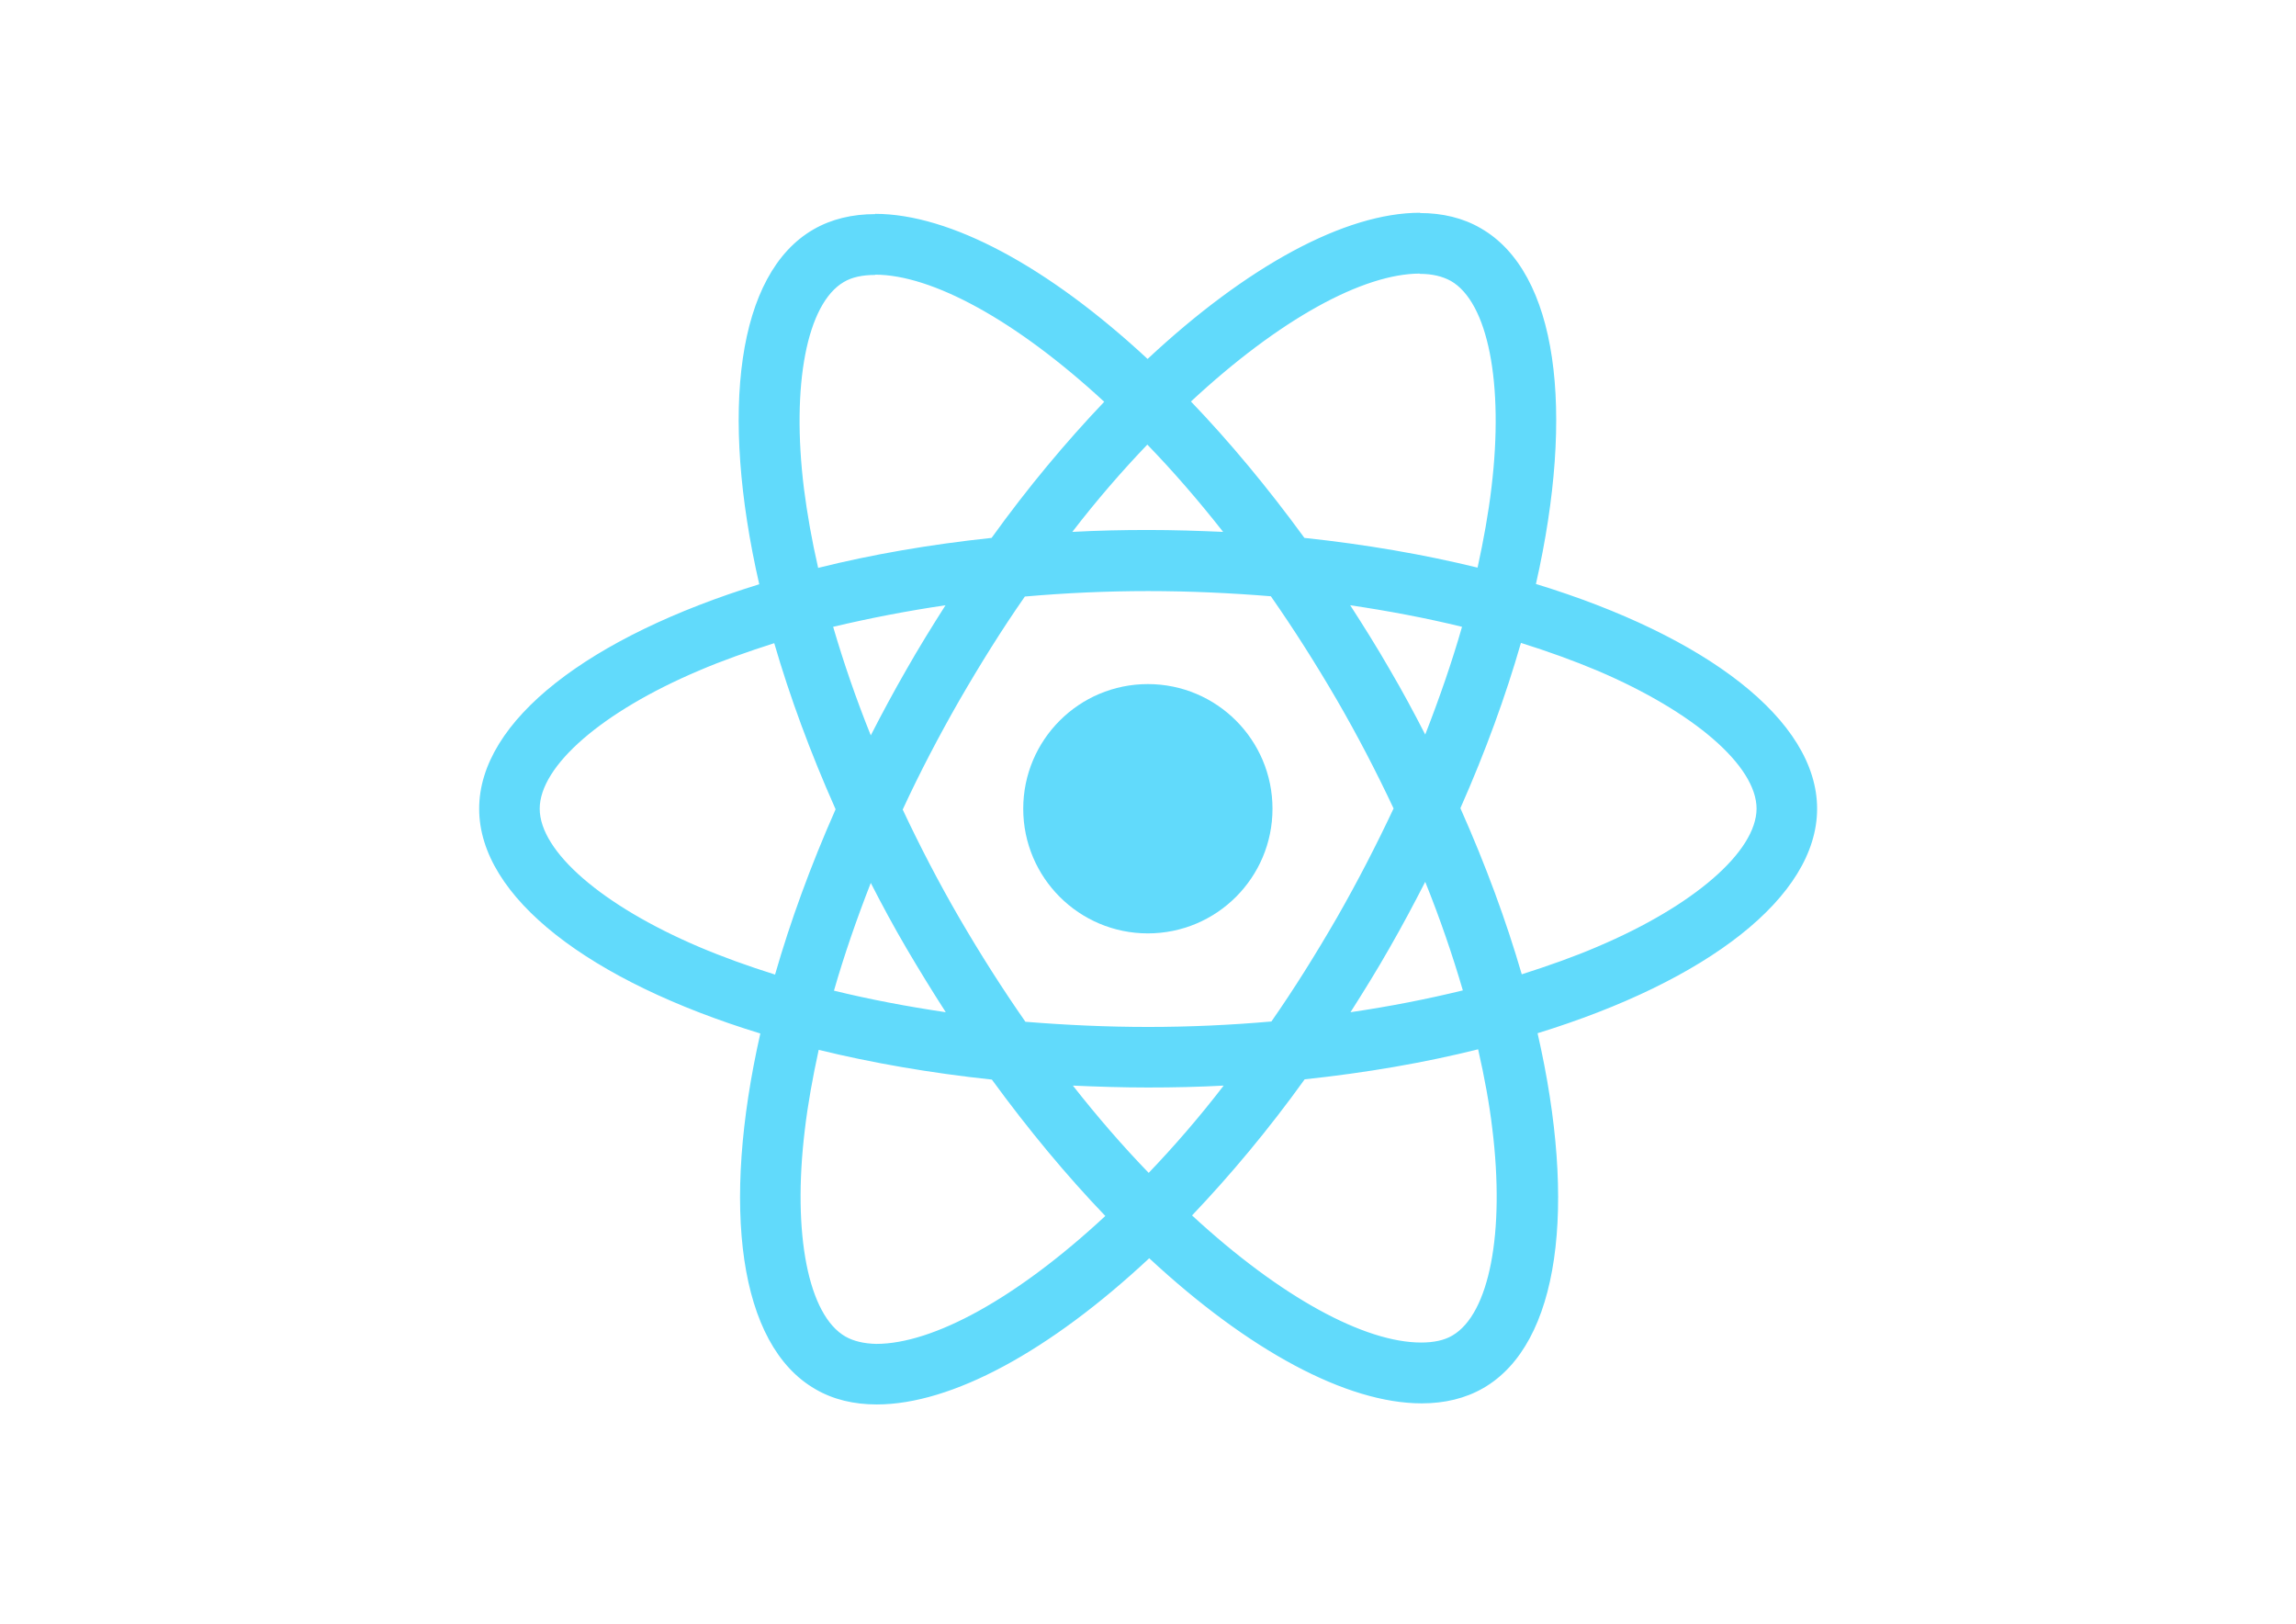
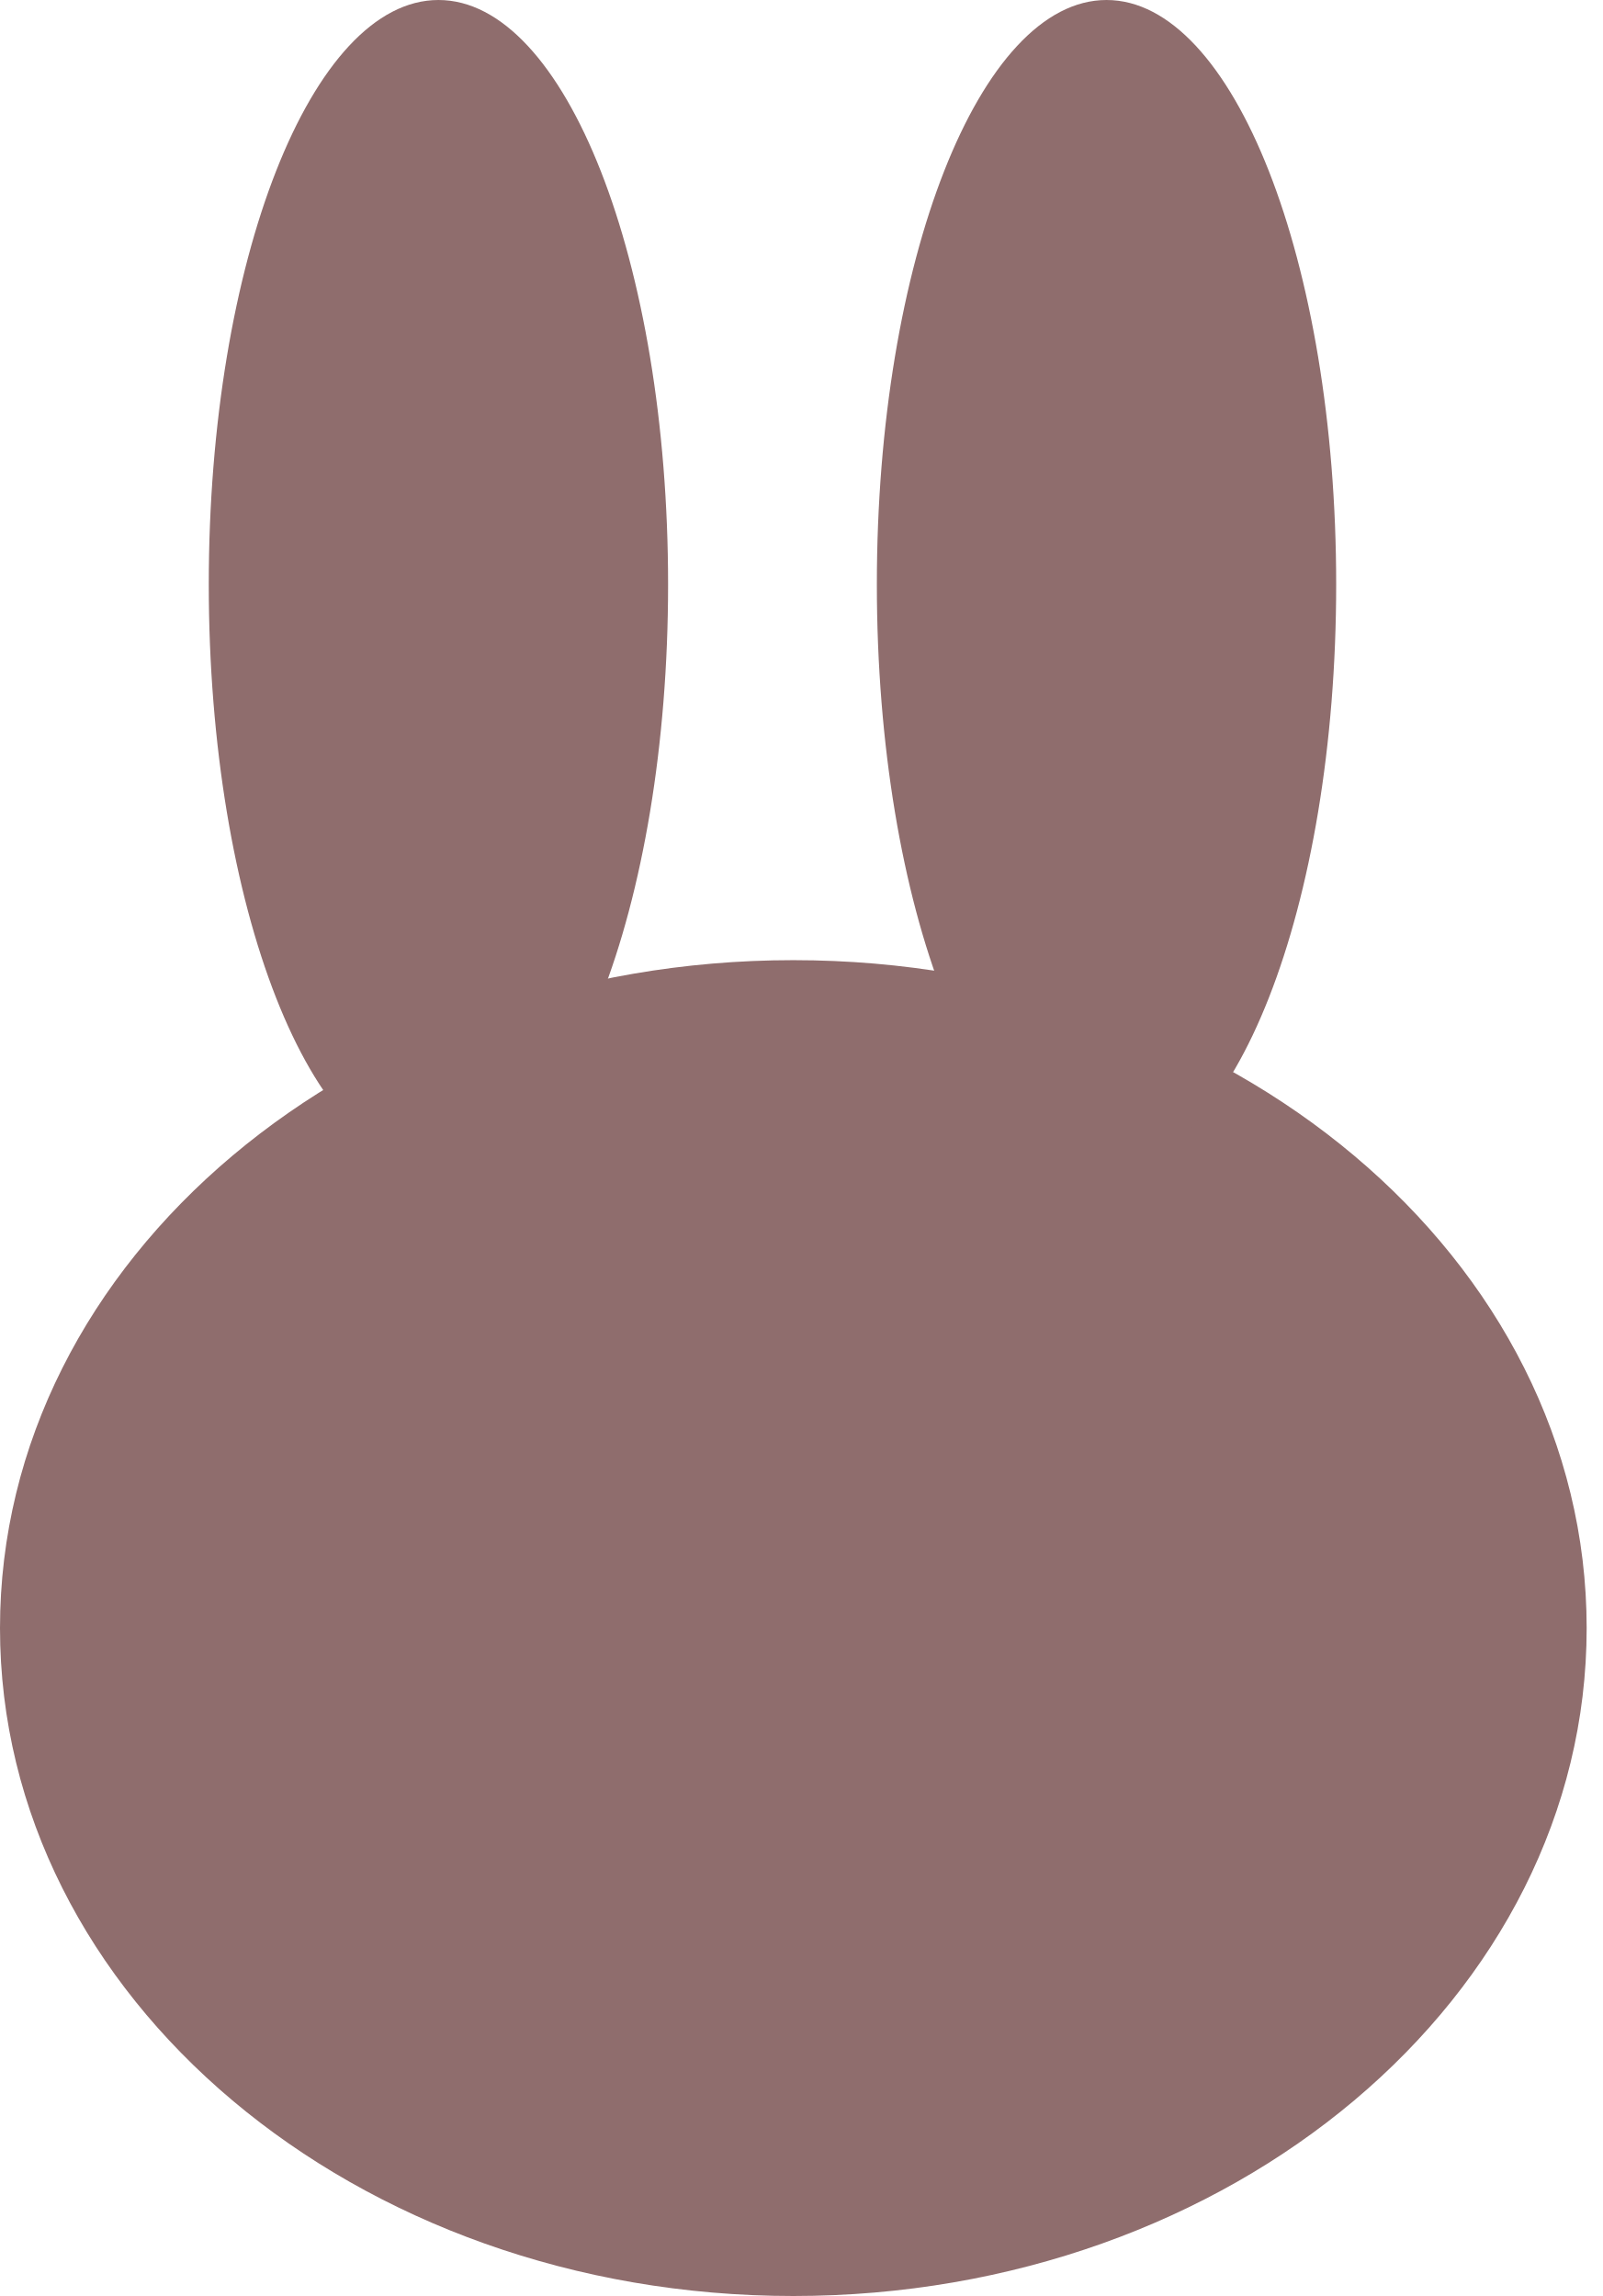
- <svg xmlns="http://www.w3.org/2000/svg" viewBox="0 0 841.9 595.3">
-   <g fill="#61DAFB">
-     <path d="M666.3 296.5c0-32.5-40.7-63.3-103.1-82.4 14.4-63.6 8-114.2-20.2-130.4-6.5-3.8-14.1-5.6-22.4-5.6v22.3c4.6 0 8.3.9 11.4 2.6 13.6 7.8 19.5 37.5 14.9 75.7-1.1 9.4-2.9 19.3-5.1 29.4-19.6-4.8-41-8.5-63.5-10.9-13.5-18.5-27.5-35.3-41.6-50 32.6-30.3 63.2-46.9 84-46.9V78c-27.5 0-63.5 19.6-99.9 53.6-36.4-33.8-72.4-53.2-99.9-53.2v22.3c20.7 0 51.4 16.5 84 46.6-14 14.7-28 31.4-41.3 49.9-22.6 2.4-44 6.1-63.6 11-2.3-10-4-19.7-5.2-29-4.7-38.2 1.1-67.9 14.6-75.8 3-1.8 6.9-2.6 11.5-2.6V78.5c-8.4 0-16 1.8-22.6 5.6-28.1 16.2-34.4 66.7-19.9 130.1-62.2 19.2-102.7 49.9-102.7 82.3 0 32.5 40.7 63.3 103.1 82.4-14.4 63.6-8 114.2 20.2 130.4 6.5 3.8 14.1 5.6 22.5 5.6 27.5 0 63.5-19.6 99.9-53.6 36.4 33.8 72.4 53.2 99.9 53.2 8.4 0 16-1.8 22.6-5.6 28.1-16.2 34.4-66.7 19.9-130.1 62-19.1 102.5-49.9 102.5-82.3zm-130.2-66.7c-3.7 12.9-8.3 26.2-13.5 39.5-4.1-8-8.4-16-13.1-24-4.6-8-9.5-15.8-14.4-23.4 14.2 2.1 27.9 4.7 41 7.9zm-45.8 106.5c-7.8 13.5-15.8 26.3-24.1 38.2-14.9 1.3-30 2-45.2 2-15.1 0-30.2-.7-45-1.9-8.3-11.9-16.4-24.6-24.2-38-7.6-13.1-14.5-26.4-20.8-39.8 6.2-13.4 13.2-26.8 20.7-39.9 7.8-13.5 15.8-26.3 24.1-38.2 14.9-1.3 30-2 45.2-2 15.1 0 30.2.7 45 1.9 8.3 11.9 16.4 24.6 24.2 38 7.6 13.1 14.5 26.4 20.8 39.8-6.3 13.4-13.2 26.8-20.7 39.9zm32.3-13c5.4 13.4 10 26.8 13.8 39.8-13.1 3.2-26.9 5.9-41.2 8 4.9-7.7 9.8-15.6 14.4-23.7 4.6-8 8.9-16.1 13-24.1zM421.2 430c-9.3-9.6-18.6-20.3-27.8-32 9 .4 18.2.7 27.5.7 9.4 0 18.7-.2 27.8-.7-9 11.7-18.3 22.4-27.5 32zm-74.4-58.9c-14.2-2.1-27.9-4.7-41-7.9 3.7-12.9 8.3-26.2 13.5-39.5 4.1 8 8.4 16 13.1 24 4.7 8 9.5 15.8 14.4 23.4zM420.7 163c9.3 9.6 18.6 20.3 27.8 32-9-.4-18.2-.7-27.5-.7-9.4 0-18.7.2-27.8.7 9-11.7 18.3-22.4 27.5-32zm-74 58.9c-4.9 7.7-9.8 15.6-14.4 23.7-4.6 8-8.9 16-13 24-5.4-13.4-10-26.8-13.8-39.8 13.1-3.1 26.9-5.8 41.2-7.9zm-90.5 125.2c-35.4-15.1-58.3-34.9-58.3-50.6 0-15.7 22.9-35.6 58.3-50.6 8.6-3.7 18-7 27.7-10.1 5.7 19.6 13.2 40 22.5 60.9-9.2 20.8-16.6 41.1-22.2 60.6-9.9-3.1-19.3-6.5-28-10.2zM310 490c-13.6-7.8-19.5-37.5-14.9-75.7 1.1-9.4 2.9-19.3 5.1-29.4 19.6 4.8 41 8.5 63.5 10.9 13.5 18.5 27.5 35.3 41.6 50-32.6 30.3-63.2 46.9-84 46.9-4.5-.1-8.3-1-11.3-2.7zm237.2-76.2c4.7 38.2-1.1 67.9-14.6 75.8-3 1.8-6.9 2.6-11.5 2.6-20.7 0-51.4-16.5-84-46.6 14-14.7 28-31.4 41.3-49.9 22.6-2.4 44-6.1 63.6-11 2.3 10.1 4.1 19.8 5.2 29.1zm38.5-66.7c-8.6 3.7-18 7-27.7 10.1-5.7-19.6-13.2-40-22.5-60.9 9.2-20.8 16.6-41.1 22.2-60.6 9.9 3.1 19.3 6.5 28.1 10.2 35.4 15.1 58.3 34.9 58.3 50.6-.1 15.7-23 35.6-58.4 50.6zM320.8 78.4z" />
-     <circle cx="420.9" cy="296.5" r="45.7" />
-     <path d="M520.5 78.1z" />
-   </g>
+ <svg xmlns="http://www.w3.org/2000/svg" width="30" height="43" viewBox="0 0 30 43" fill="none">
+   <ellipse cx="14.854" cy="30.491" rx="14.854" ry="12.509" fill="#8F6D6D" />
+   <ellipse cx="8.209" cy="10.945" rx="4.3" ry="10.945" fill="#8F6D6D" />
+   <ellipse cx="20.718" cy="10.945" rx="4.3" ry="10.945" fill="#8F6D6D" />
</svg>
